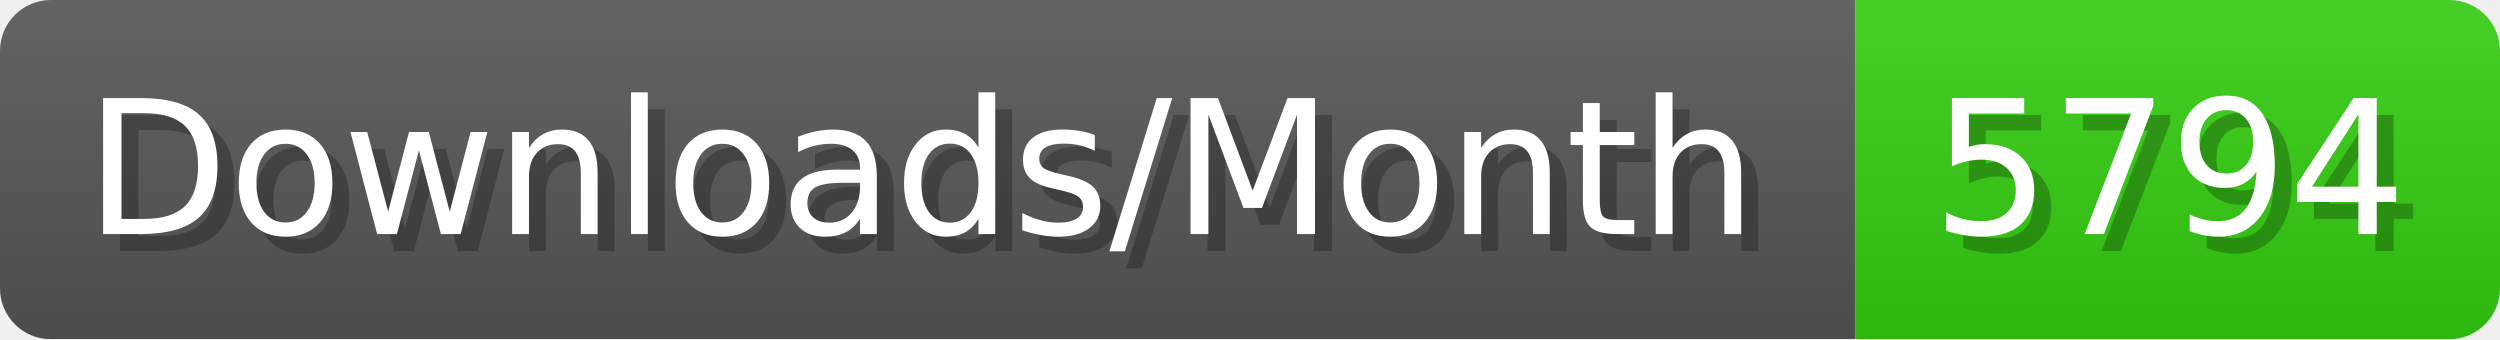
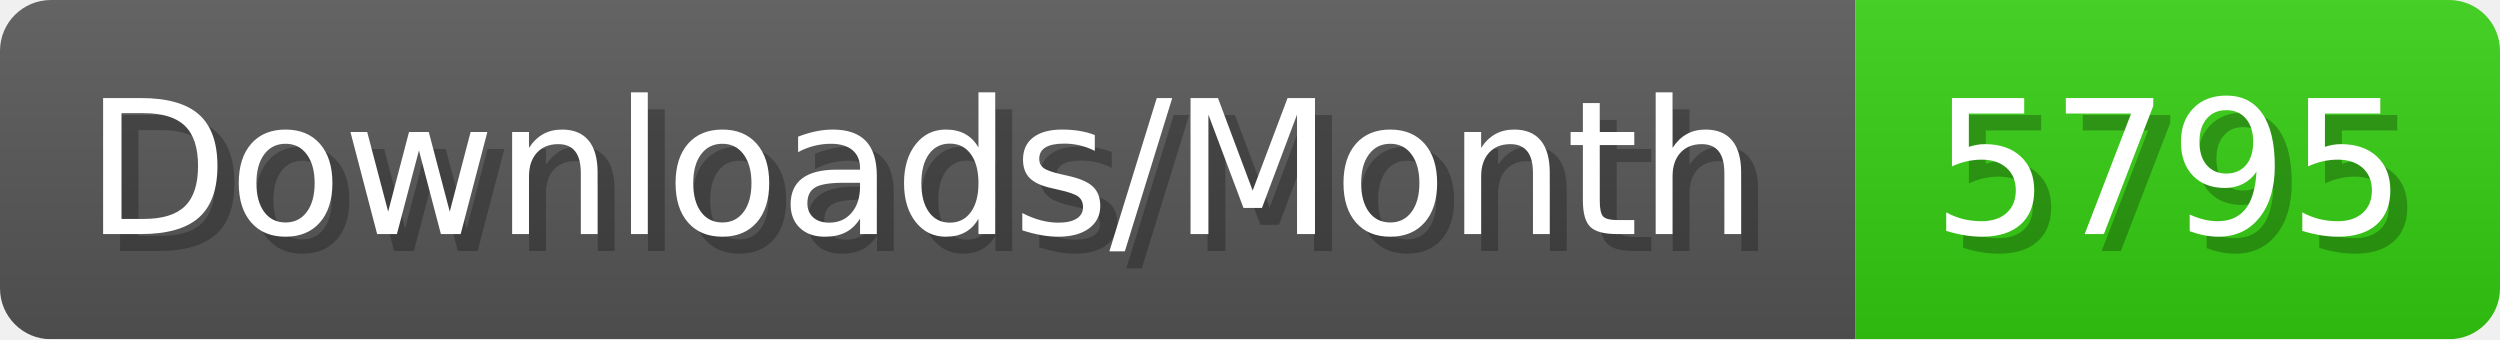
- <svg xmlns="http://www.w3.org/2000/svg" width="147.4" height="20" viewBox="0 0 1474 200" role="img" aria-label="Downloads/Month: 5794">
+ <svg xmlns="http://www.w3.org/2000/svg" width="147.4" height="20" viewBox="0 0 1474 200" role="img" aria-label="Downloads/Month: 5795">
  <linearGradient id="YlXUI" x2="0" y2="100%">
    <stop offset="0" stop-opacity=".1" stop-color="#EEE" />
    <stop offset="1" stop-opacity=".1" />
  </linearGradient>
  <mask id="JHhop">
    <rect width="1474" height="200" rx="30" fill="#FFF" />
  </mask>
  <g mask="url(#JHhop)">
    <rect width="1094" height="200" fill="#555" />
    <rect width="380" height="200" fill="#3C1" x="1094" />
    <rect width="1474" height="200" fill="url(#YlXUI)" />
  </g>
  <g aria-hidden="true" fill="#fff" text-anchor="start" font-family="Verdana,DejaVu Sans,sans-serif" font-size="110">
    <text x="60" y="148" textLength="994" fill="#000" opacity="0.25">Downloads/Month</text>
    <text x="50" y="138" textLength="994">Downloads/Month</text>
-     <text x="1149" y="148" textLength="280" fill="#000" opacity="0.25">5794</text>
-     <text x="1139" y="138" textLength="280">5794</text>
+     <text x="1149" y="148" textLength="280" fill="#000" opacity="0.25">5795</text>
+     <text x="1139" y="138" textLength="280">5795</text>
  </g>
</svg>
